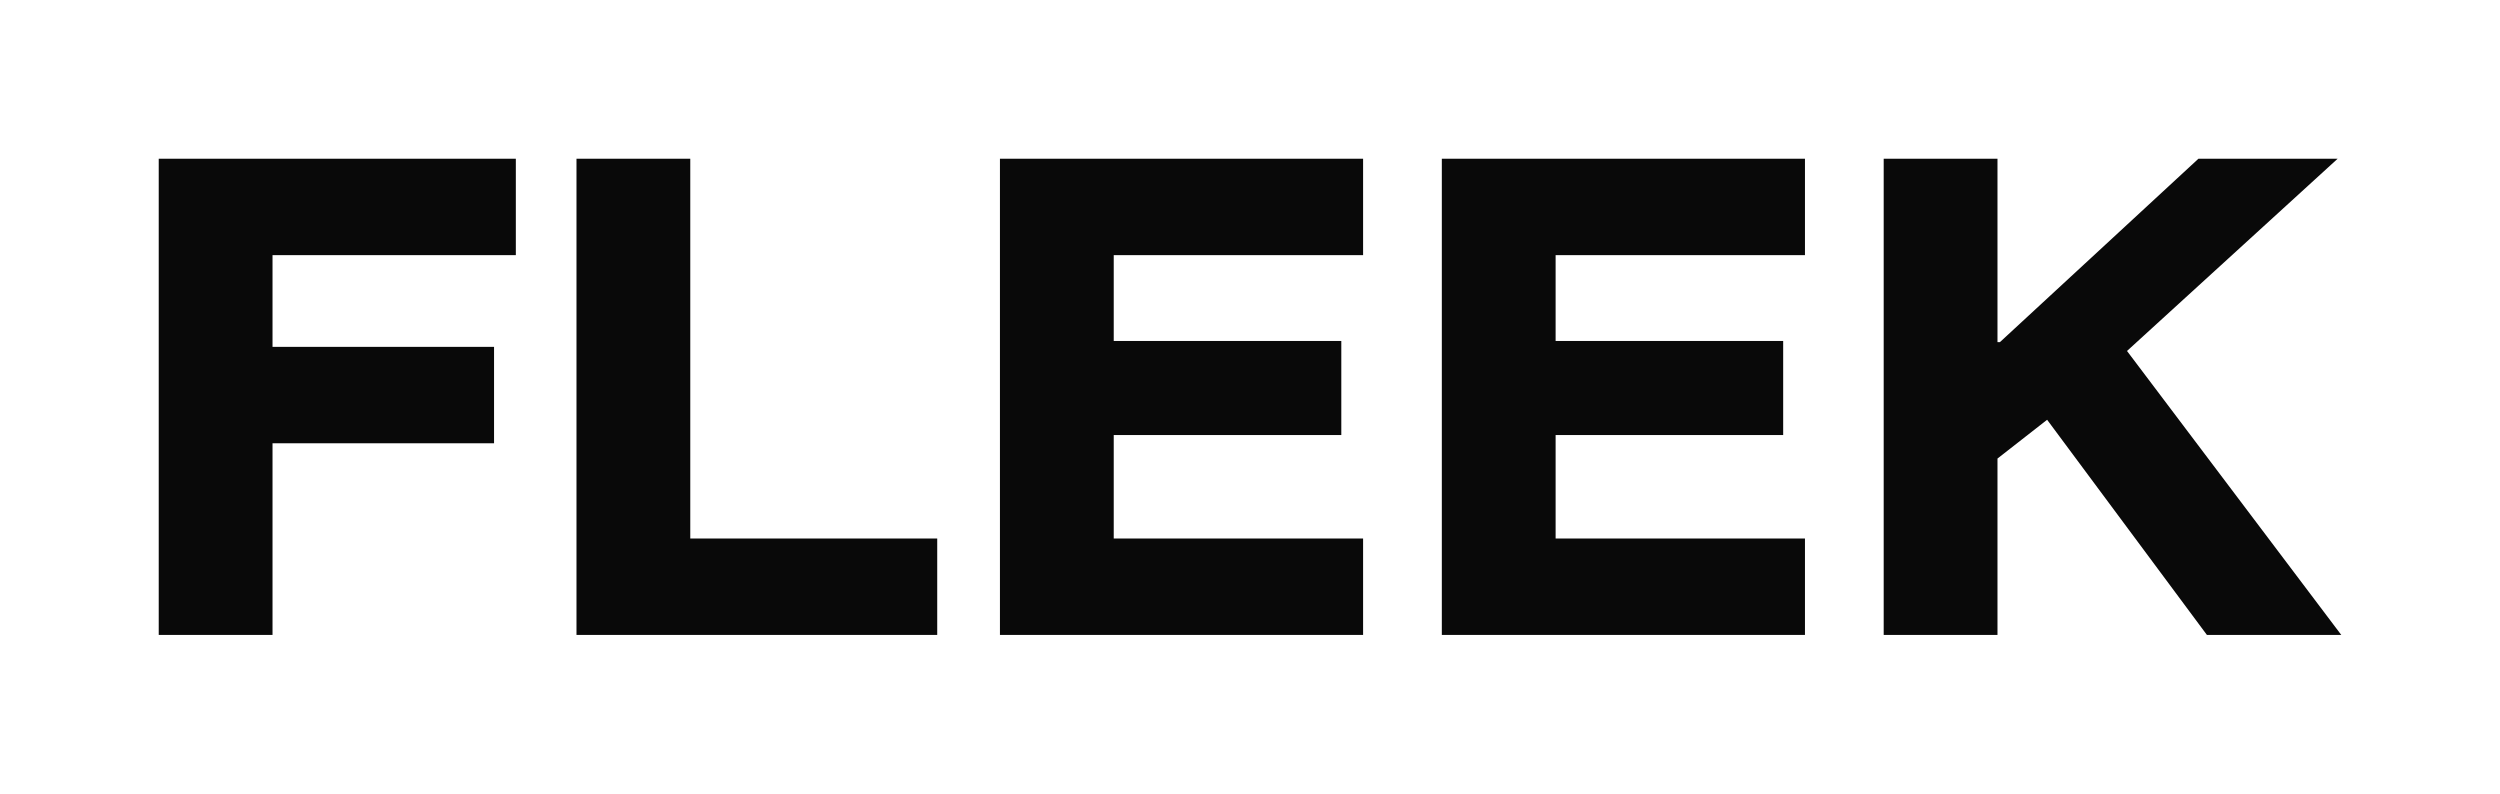
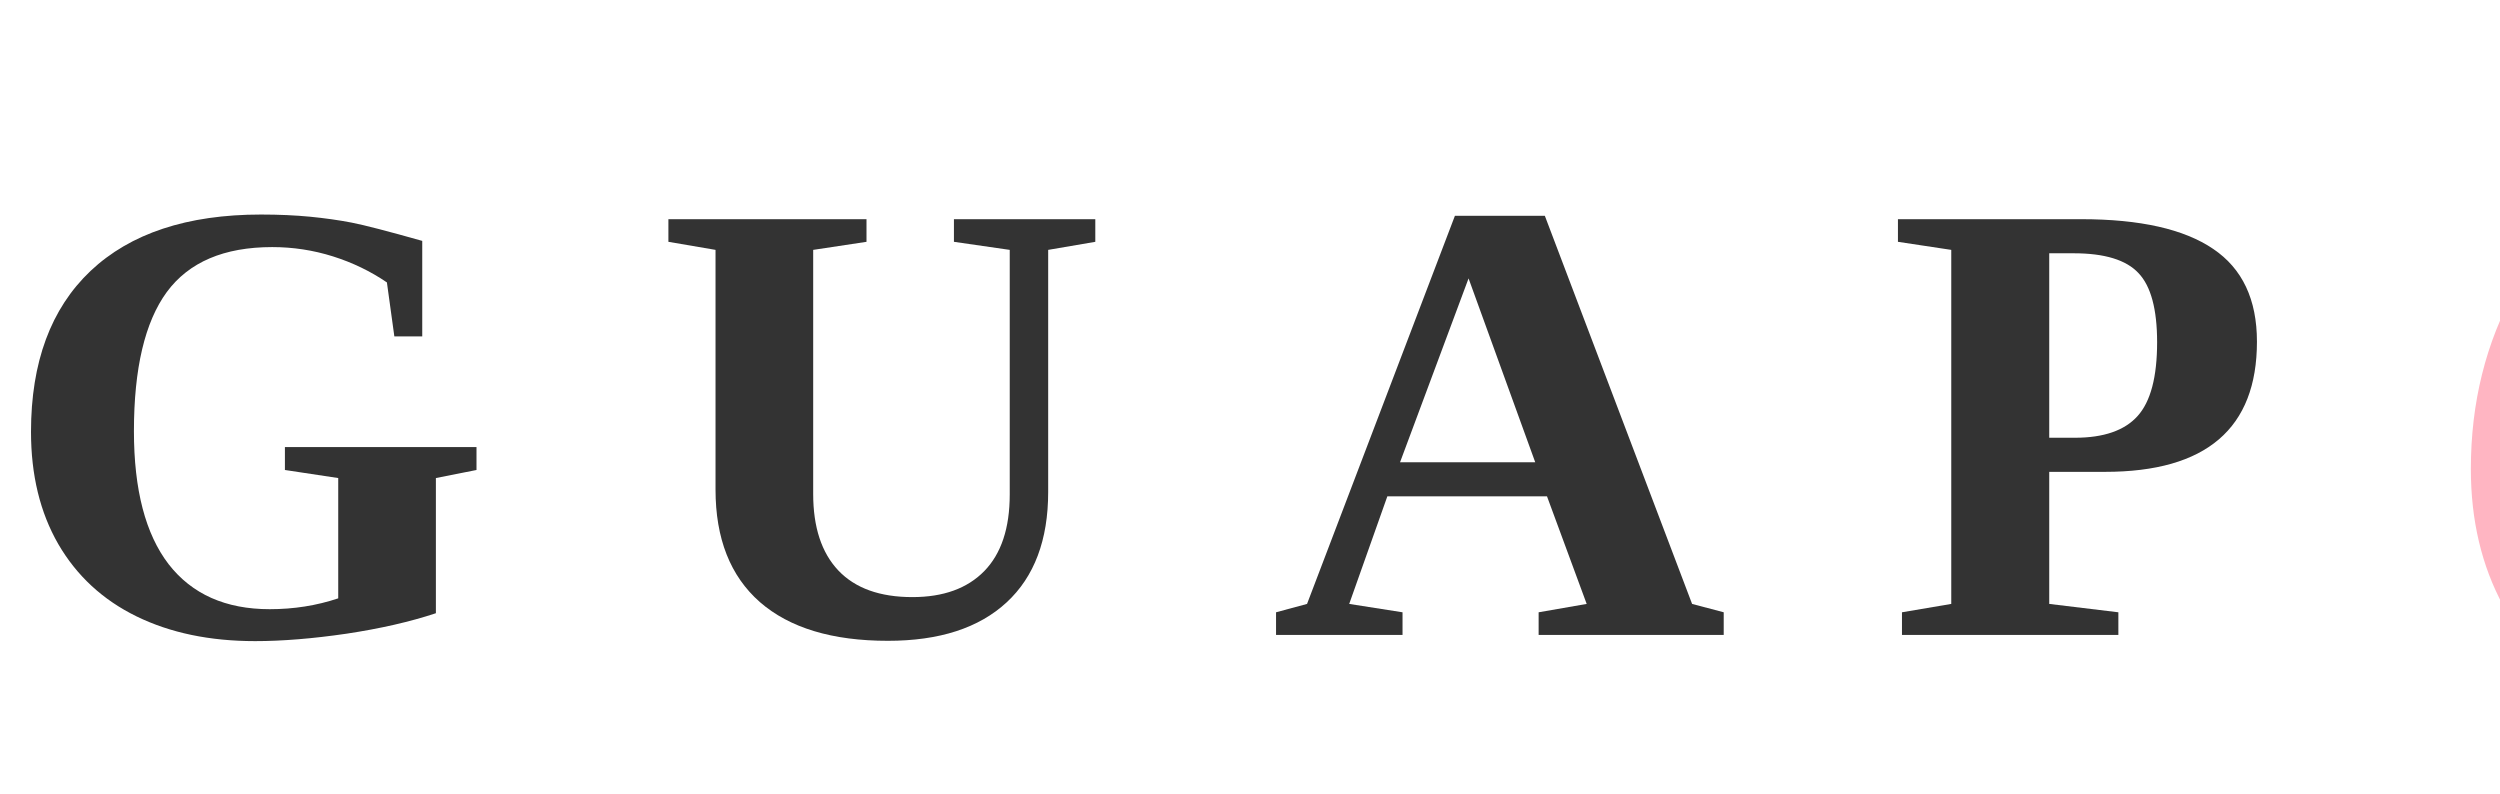
<svg xmlns="http://www.w3.org/2000/svg" width="126" height="40" viewBox="0 0 126 40" fill="none">
-   <path d="M13.735 32H8V8H25.998V12.859H13.735V17.482H24.9V22.341H13.735V32Z" fill="#090909" />
-   <path d="M29.055 32V8H34.79V27.141H47.236V32H29.055Z" fill="#090909" />
-   <path d="M68.7 32H50.397V8H68.7V12.859H56.132V17.185H67.602V21.926H56.132V27.141H68.7V32Z" fill="#090909" />
-   <path d="M90.97 32H72.668V8H90.97V12.859H78.403V17.185H89.872V21.926H78.403V27.141H90.97V32Z" fill="#090909" />
-   <path d="M94.938 32V8H100.673V17.244H100.795L110.801 8H117.817L107.201 17.689L118 32H111.228L103.175 21.156L100.673 23.111V32H94.938Z" fill="#090909" />
+   <text x="0" y="32" font-family="Georgia, 'Times New Roman', serif" font-weight="700" font-size="32" letter-spacing="1">
+     <tspan fill="#333">G</tspan>
+     <tspan fill="#333">U</tspan>
+     <tspan fill="#333">A</tspan>
+     <tspan fill="#333">P</tspan>
+     <tspan fill="#FFB5C2" font-size="36" dy="-2">@</tspan>
+     <tspan fill="#333" dy="2">S</tspan>
+   </text>
</svg>
